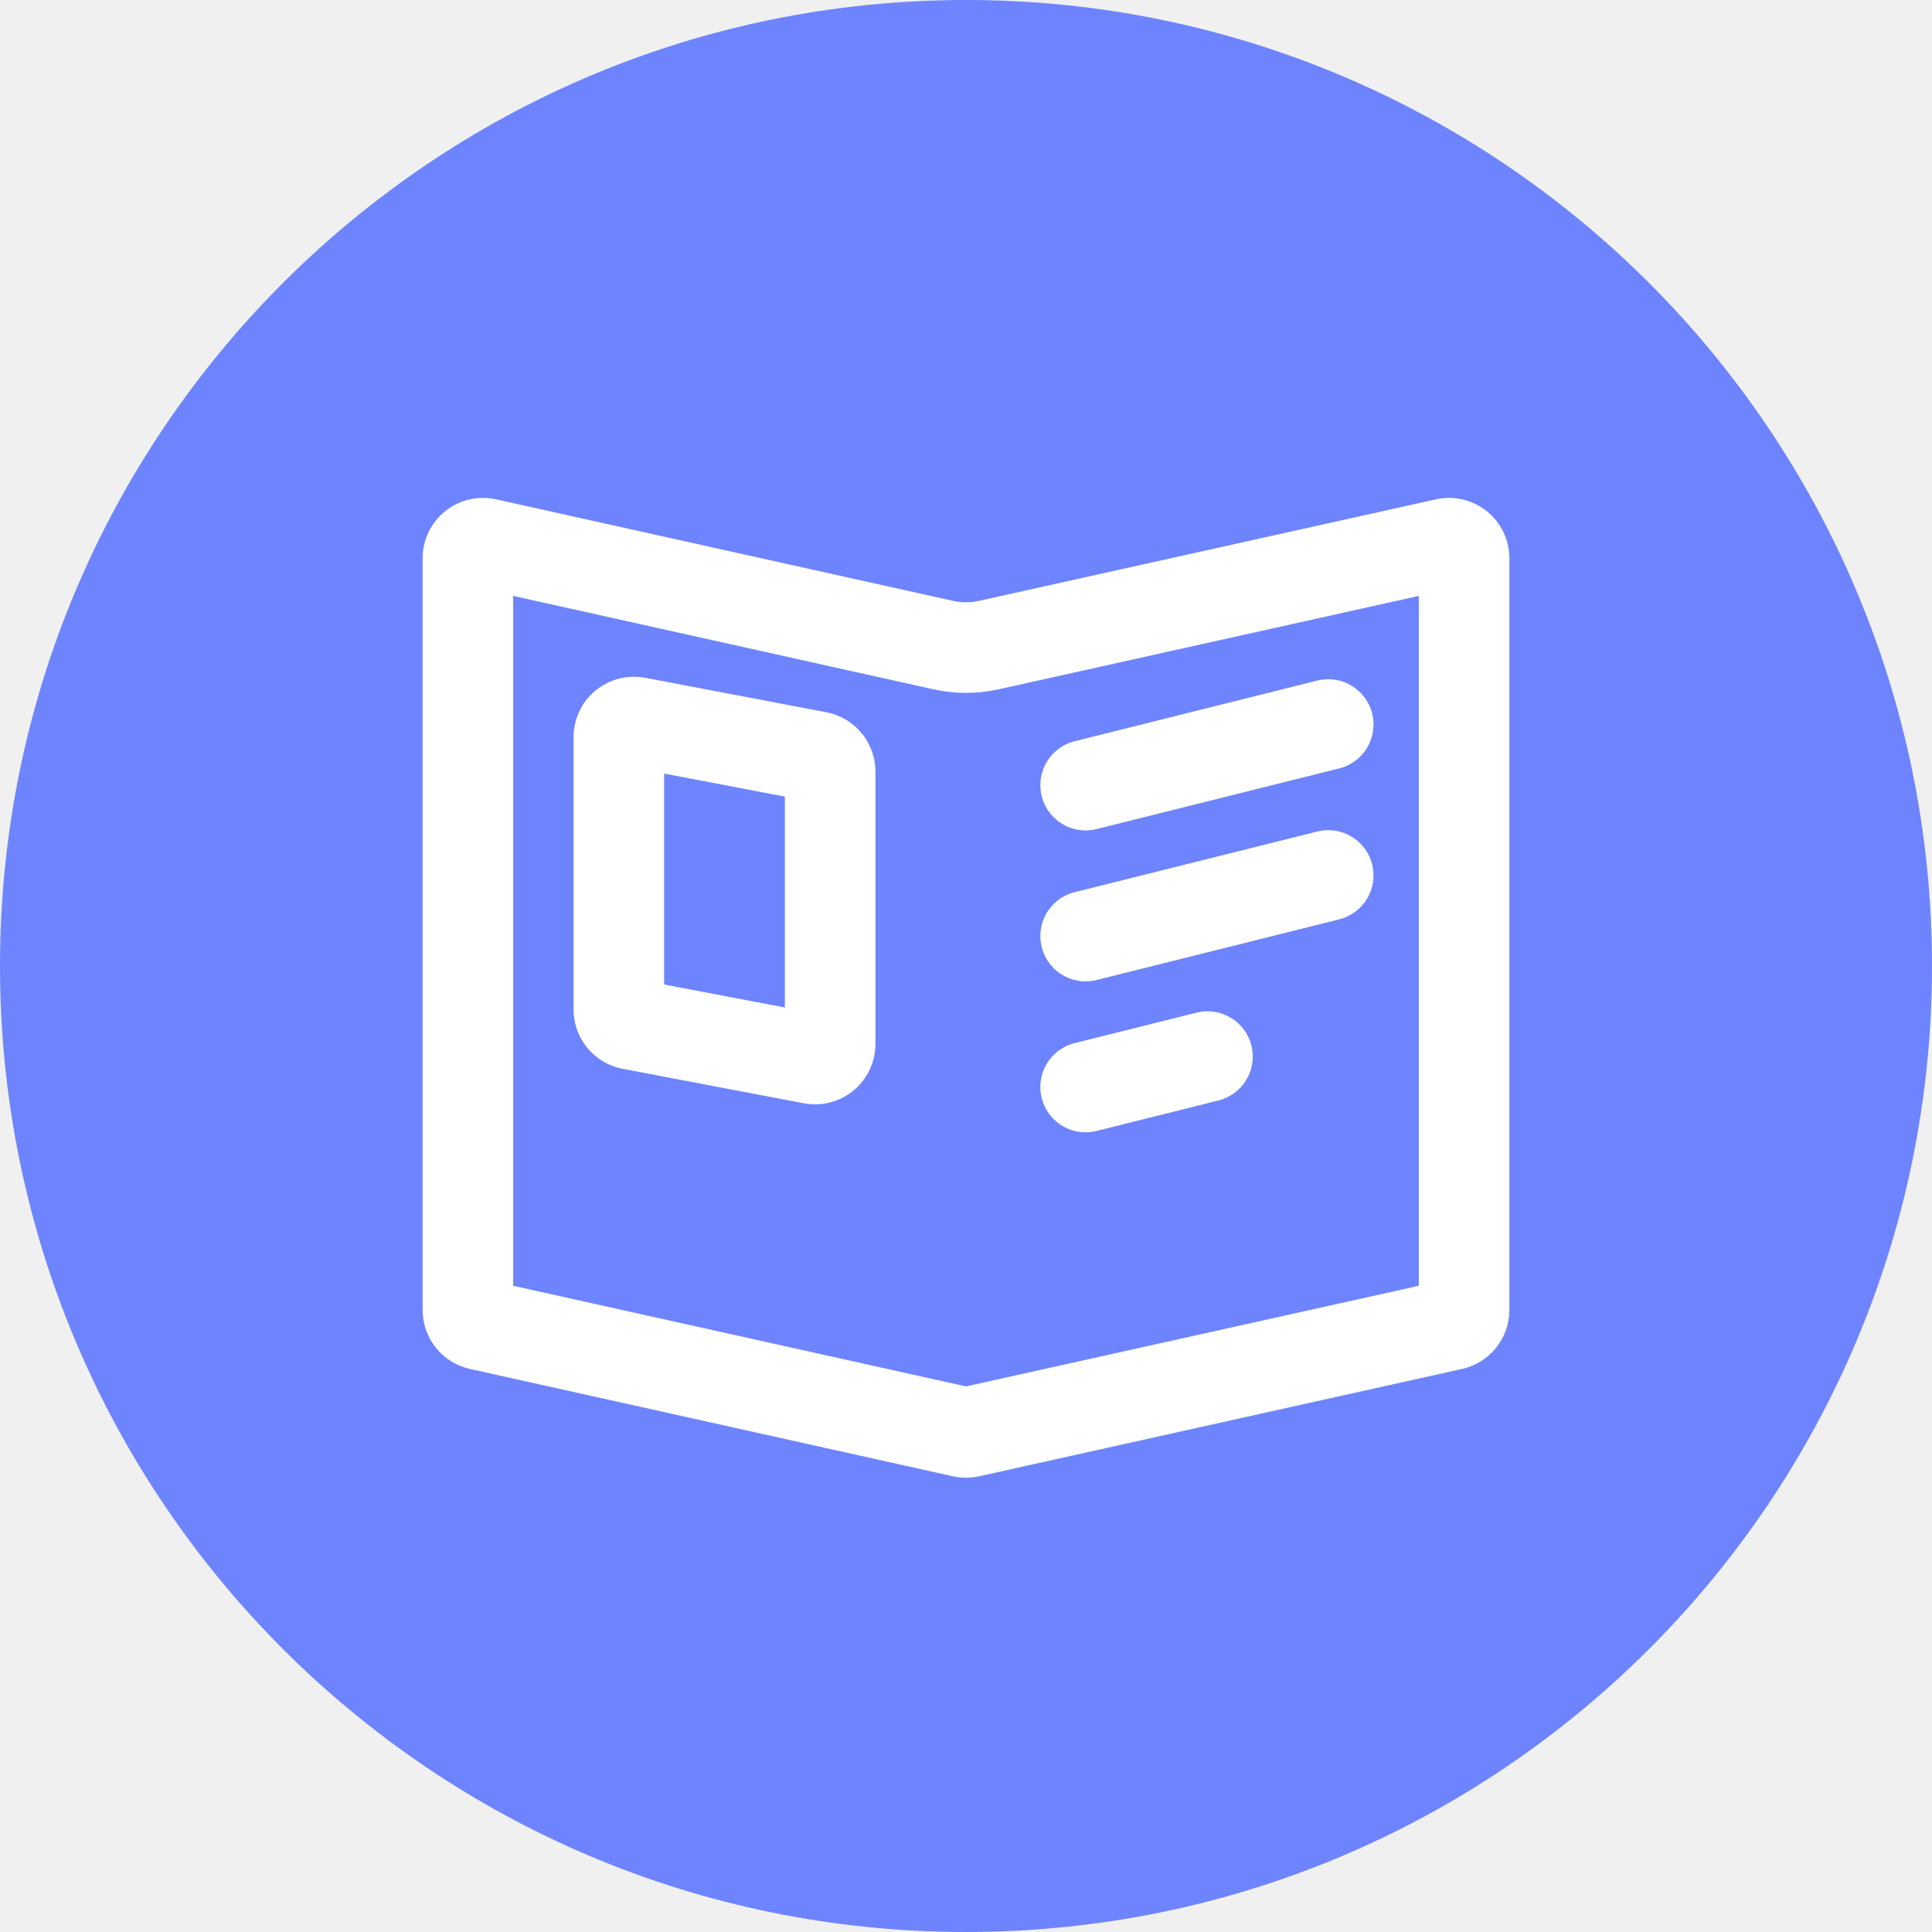
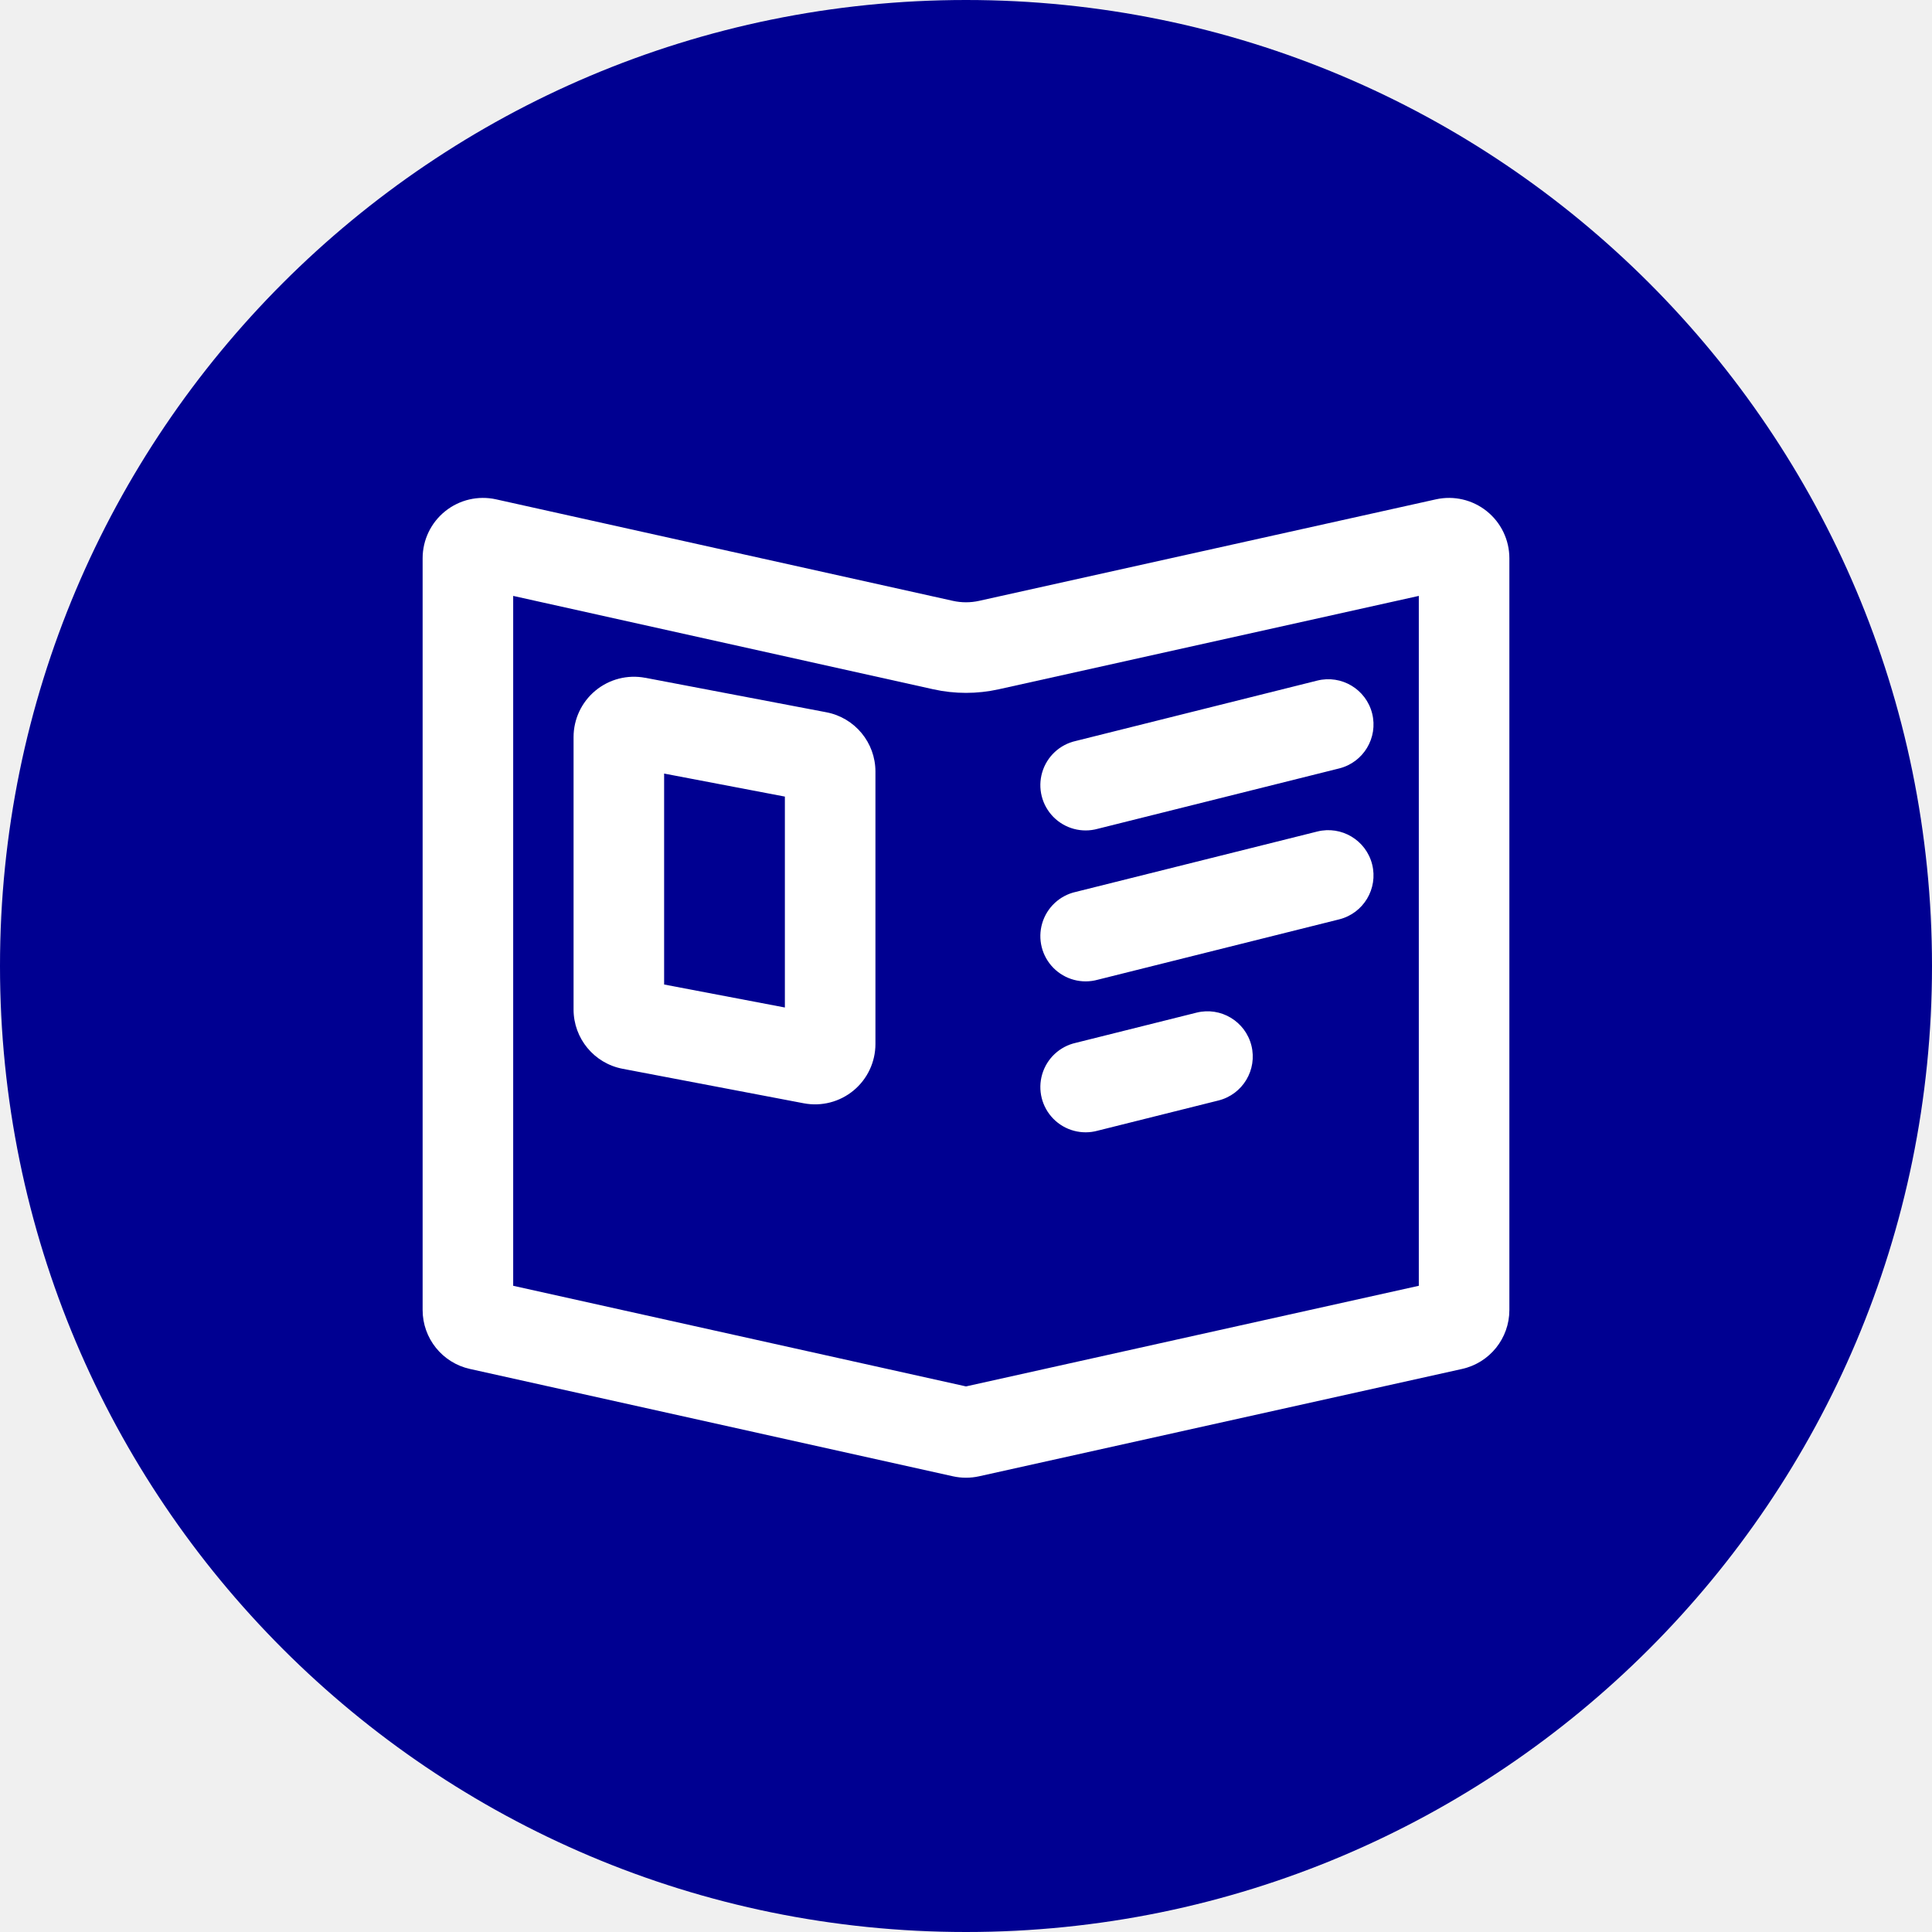
<svg xmlns="http://www.w3.org/2000/svg" width="48" height="48" fill="none">
-   <circle cx="24" cy="24" r="24" fill="#6E84FE" />
+   <circle cx="24" cy="24" r="24" fill="#000091" />
  <path fill-rule="evenodd" clip-rule="evenodd" d="M12.75 14.805v17.14l11.25 2.5 11.25-2.5v-17.14l-10.436 2.32a3.752 3.752 0 01-1.628 0l-10.436-2.32zm10.925.123a1.5 1.5 0 00.65 0l11.35-2.522A1.5 1.5 0 0137.5 13.87v18.677a1.5 1.5 0 01-1.175 1.464l-12 2.667a1.5 1.5 0 01-.65 0l-12-2.667a1.5 1.5 0 01-1.175-1.464V13.87a1.5 1.5 0 011.825-1.464l11.35 2.522z" fill="#fff" />
  <path fill-rule="evenodd" clip-rule="evenodd" d="M34.091 17.727a1.125 1.125 0 01-.818 1.364l-6 1.5a1.125 1.125 0 11-.546-2.182l6-1.5a1.125 1.125 0 011.364.818zM34.091 21.477a1.125 1.125 0 01-.818 1.364l-6 1.5a1.125 1.125 0 11-.546-2.182l6-1.5a1.125 1.125 0 011.364.818zM31.091 25.977a1.125 1.125 0 01-.818 1.364l-3 .75a1.125 1.125 0 11-.546-2.182l3-.75a1.125 1.125 0 011.364.818zM16.5 19.22v5.24l3 .571v-5.24l-3-.572zm-.47-2.38a1.5 1.5 0 00-1.78 1.473v6.767a1.5 1.5 0 001.22 1.474l4.5.857a1.5 1.5 0 001.78-1.474V19.17a1.5 1.5 0 00-1.22-1.474l-4.5-.857z" fill="#fff" />
</svg>
